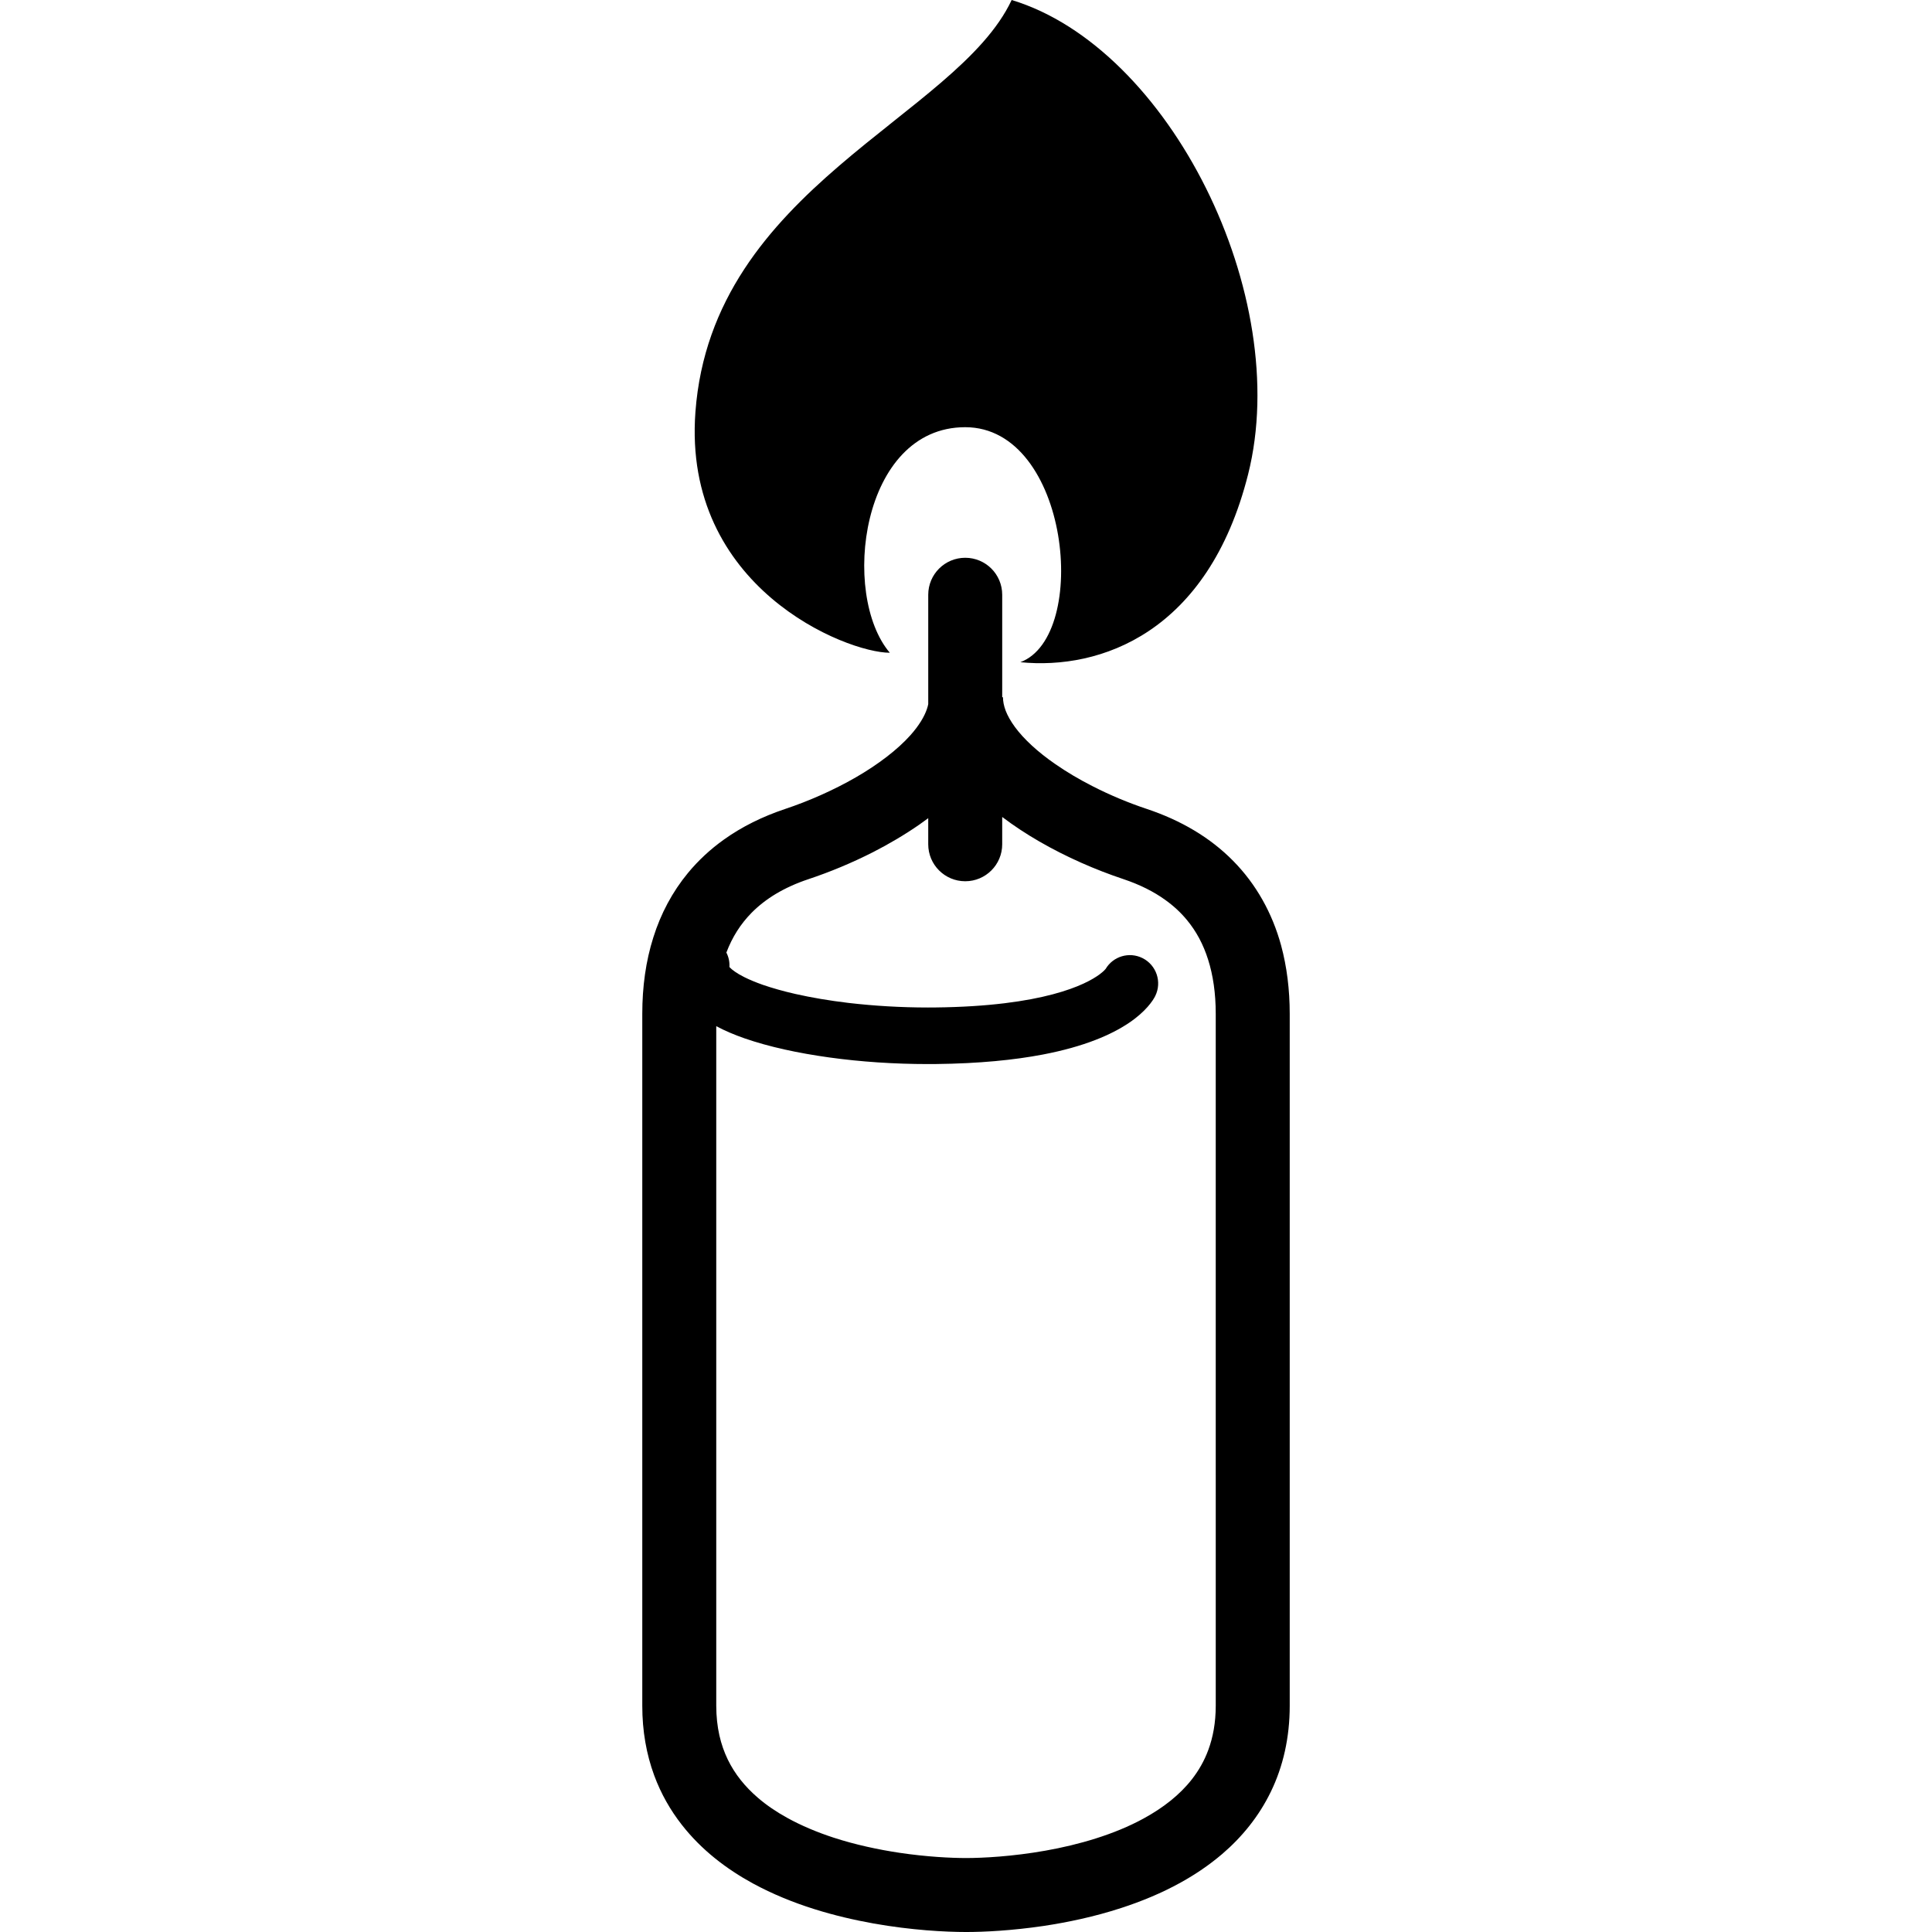
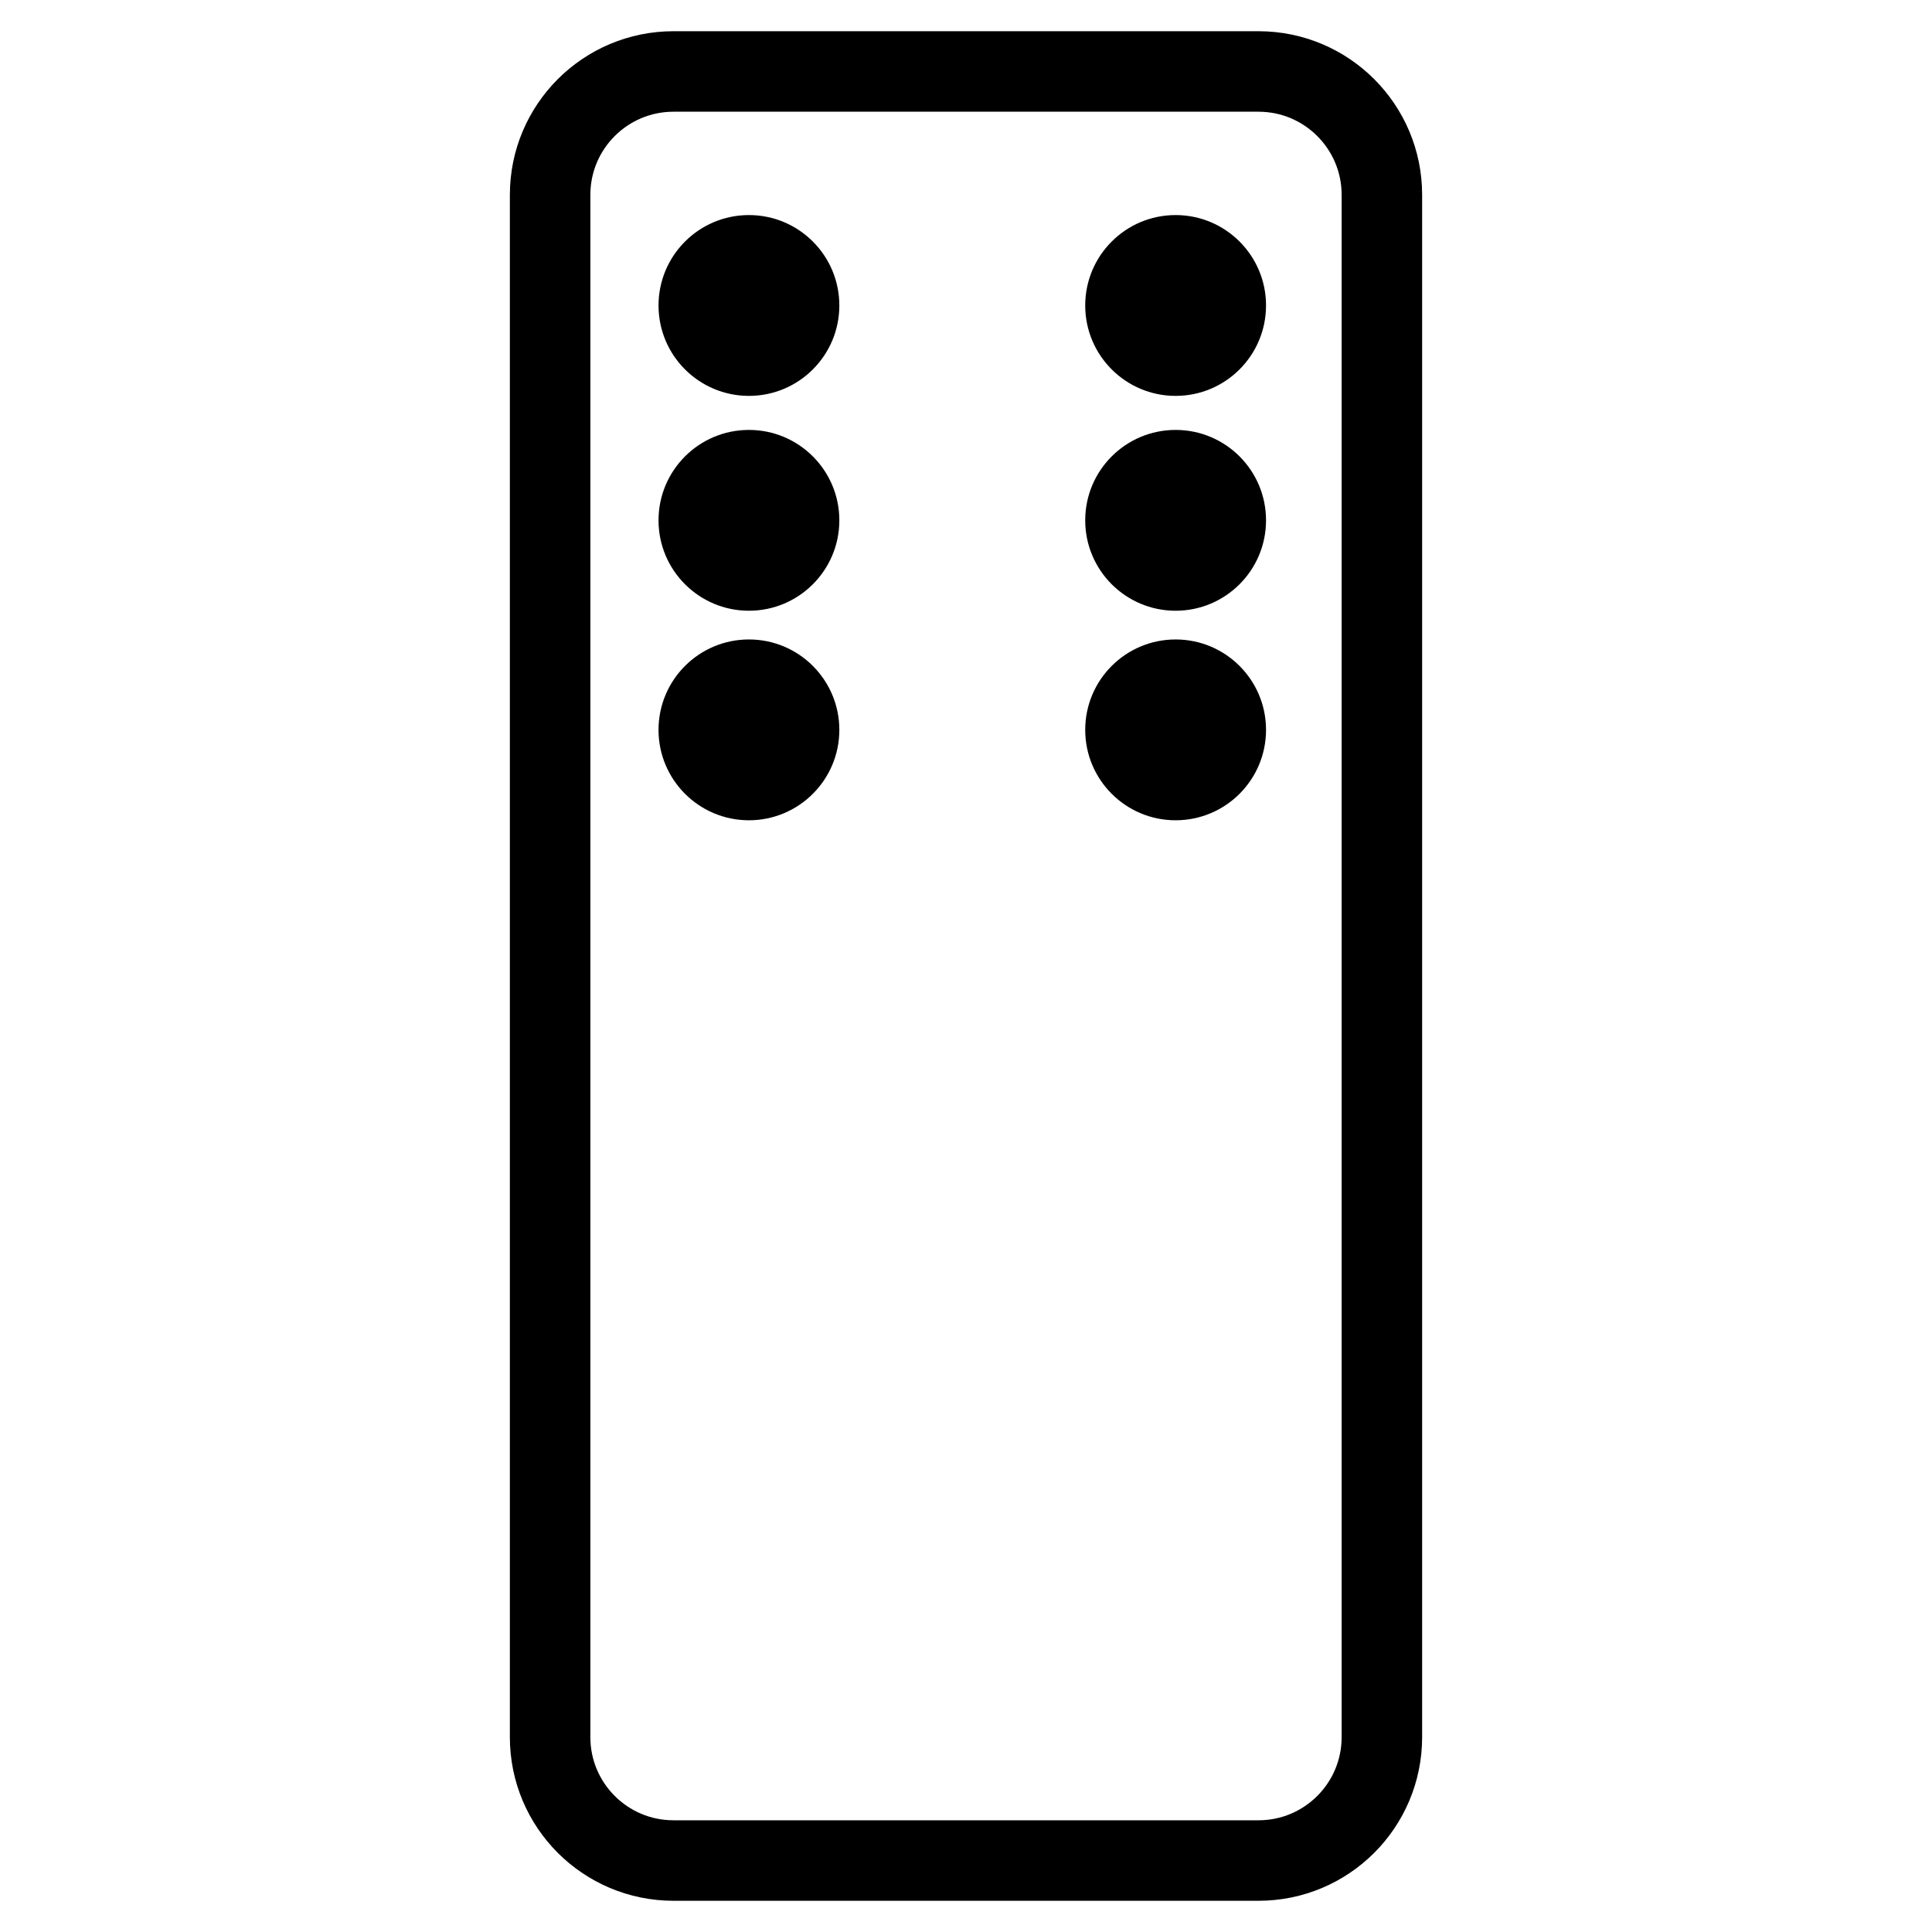
- <svg xmlns="http://www.w3.org/2000/svg" height="800px" width="800px" version="1.1" id="_x32_" viewBox="0 0 512 512" xml:space="preserve">
-   <style type="text/css">
- 	.st0{fill:#000000;}
- </style>
-   <g>
-     <path class="st0" d="M235.811,172.987c-13.077-15.366-7.696-59.775,19.98-59.775c27.674,0,33.073,55.359,14.615,62.278   c21.14,2.111,49.755-7.738,60.355-49.789C342.669,78.422,309.996,12.684,268.099,0c-14.606,31.134-79.378,49.645-83.804,109.172   C180.828,155.69,224.271,172.987,235.811,172.987z" />
-     <path class="st0" d="M339.5,250.521c-2.332-8.525-6.603-16.204-12.702-22.38c-3.024-3.075-6.5-5.783-10.335-8.072   c-3.827-2.289-8.012-4.176-12.514-5.68c-4.732-1.572-9.695-3.621-14.409-6.039c-3.545-1.803-6.928-3.801-9.951-5.911   c-4.562-3.144-8.286-6.594-10.601-9.746c-1.152-1.563-1.972-3.049-2.477-4.356c-0.495-1.332-0.709-2.468-0.709-3.57h-0.206v-27.145   c0-5.424-4.381-9.806-9.797-9.806c-5.415,0-9.806,4.382-9.806,9.806v28.982c-0.077,0.41-0.196,0.837-0.35,1.29   c-0.666,1.99-2.101,4.407-4.374,6.945c-3.391,3.809-8.567,7.764-14.478,11.172c-5.911,3.409-12.53,6.313-18.74,8.38   c-5.996,2.007-11.445,4.698-16.22,8.114c-3.579,2.554-6.782,5.527-9.524,8.85c-4.117,4.988-7.193,10.77-9.166,17.066   c-1.998,6.287-2.929,13.078-2.929,20.244c0,22.499,0,138.385,0,183.374c-0.009,6.68,1.102,12.881,3.152,18.45   c1.802,4.886,4.314,9.259,7.312,13.086c5.236,6.714,11.864,11.736,18.834,15.546c10.507,5.706,21.884,8.807,32.014,10.626   c10.123,1.794,18.972,2.246,24.481,2.255c4.792,0,12.112-0.359,20.62-1.615c6.372-0.965,13.402-2.434,20.5-4.748   c5.314-1.726,10.67-3.921,15.794-6.757c3.836-2.127,7.551-4.63,10.985-7.56c5.168-4.424,9.703-9.916,12.898-16.528   c3.212-6.612,4.997-14.299,4.988-22.756c0-44.989,0-160.874,0-183.374C341.789,262.3,341.045,256.226,339.5,250.521z    M322.186,452.037c-0.009,4.545-0.735,8.354-1.957,11.677c-1.067,2.904-2.528,5.458-4.356,7.807   c-3.186,4.091-7.568,7.542-12.787,10.387c-7.773,4.271-17.314,6.996-26.027,8.534c-8.721,1.554-16.639,1.956-21.055,1.956   c-3.853,0-10.361-0.299-17.716-1.401c-5.535-0.837-11.557-2.11-17.357-3.997c-4.34-1.418-8.55-3.169-12.343-5.27   c-2.853-1.572-5.459-3.34-7.73-5.296c-3.425-2.947-6.116-6.27-8.004-10.165c-1.879-3.921-3.024-8.465-3.04-14.231   c0-43.119,0-151.36,0-180.094c2.298,1.23,4.784,2.28,7.5,3.228c6.483,2.247,14.145,3.912,22.465,5.065   c8.302,1.154,17.245,1.751,26.137,1.751c0.684,0,1.376,0,2.05-0.008h0.008c11.583-0.128,20.86-1.086,28.316-2.503   c11.164-2.126,18.296-5.313,22.849-8.371c4.561-3.058,6.458-6.022,7.013-7.158c1.828-3.707,0.316-8.2-3.383-10.045   c-3.544-1.76-7.781-0.461-9.763,2.87c-0.06,0.06-0.461,0.598-1.606,1.444c-1.81,1.341-5.501,3.459-12.377,5.279   c-6.868,1.828-16.904,3.34-31.212,3.493h0.009c-0.64,0-1.273,0.009-1.905,0.009c-7.123,0-14.307-0.428-21.038-1.213   c-5.04-0.598-9.815-1.409-14.086-2.374c-3.203-0.726-6.116-1.554-8.627-2.418c-1.879-0.666-3.528-1.35-4.877-2.024   c-2.041-1-3.374-2.033-3.878-2.588c-0.034-0.052-0.068-0.077-0.102-0.12c0.077-1.366-0.214-2.673-0.812-3.818   c1.572-4.135,3.768-7.576,6.662-10.523c1.828-1.854,3.956-3.528,6.45-5.031c2.494-1.486,5.364-2.81,8.652-3.904   c5.646-1.88,11.463-4.288,17.109-7.158c4.236-2.169,8.362-4.596,12.249-7.286c0.794-0.563,1.588-1.136,2.374-1.717v6.919   c0,5.416,4.391,9.798,9.806,9.798c5.416,0,9.797-4.382,9.797-9.798v-7.234c3.101,2.34,6.39,4.501,9.806,6.474   c7.21,4.168,14.923,7.526,22.346,10.003c4.373,1.469,8.02,3.314,11.01,5.466c2.264,1.615,4.177,3.391,5.808,5.381   c2.452,2.964,4.313,6.398,5.603,10.489c1.298,4.1,2.016,8.866,2.016,14.342C322.186,291.162,322.186,407.048,322.186,452.037z" />
-   </g>
+ <svg xmlns="http://www.w3.org/2000/svg" width="960" height="960" viewBox="0 0 960 960" version="1.1" id="svg1">
+   <rect x="273.348" y="35.514" width="413.303" height="888.972" rx="61.308" stroke="#000000" stroke-width="40" id="border" style="fill-opacity:0" />
+   <circle cx="372.14" cy="151.789" r="44.924" id="button1" />
+   <circle cx="584.16" cy="151.789" r="44.924" id="button2" />
+   <circle cx="372.14" cy="258.55" r="44.924" id="button3" />
+   <circle cx="584.16" cy="258.55" r="44.924" id="button4" />
+   <circle cx="372.14" cy="362.668" r="44.924" id="button5" />
+   <circle cx="584.16" cy="362.668" r="44.924" id="button6" />
</svg>
